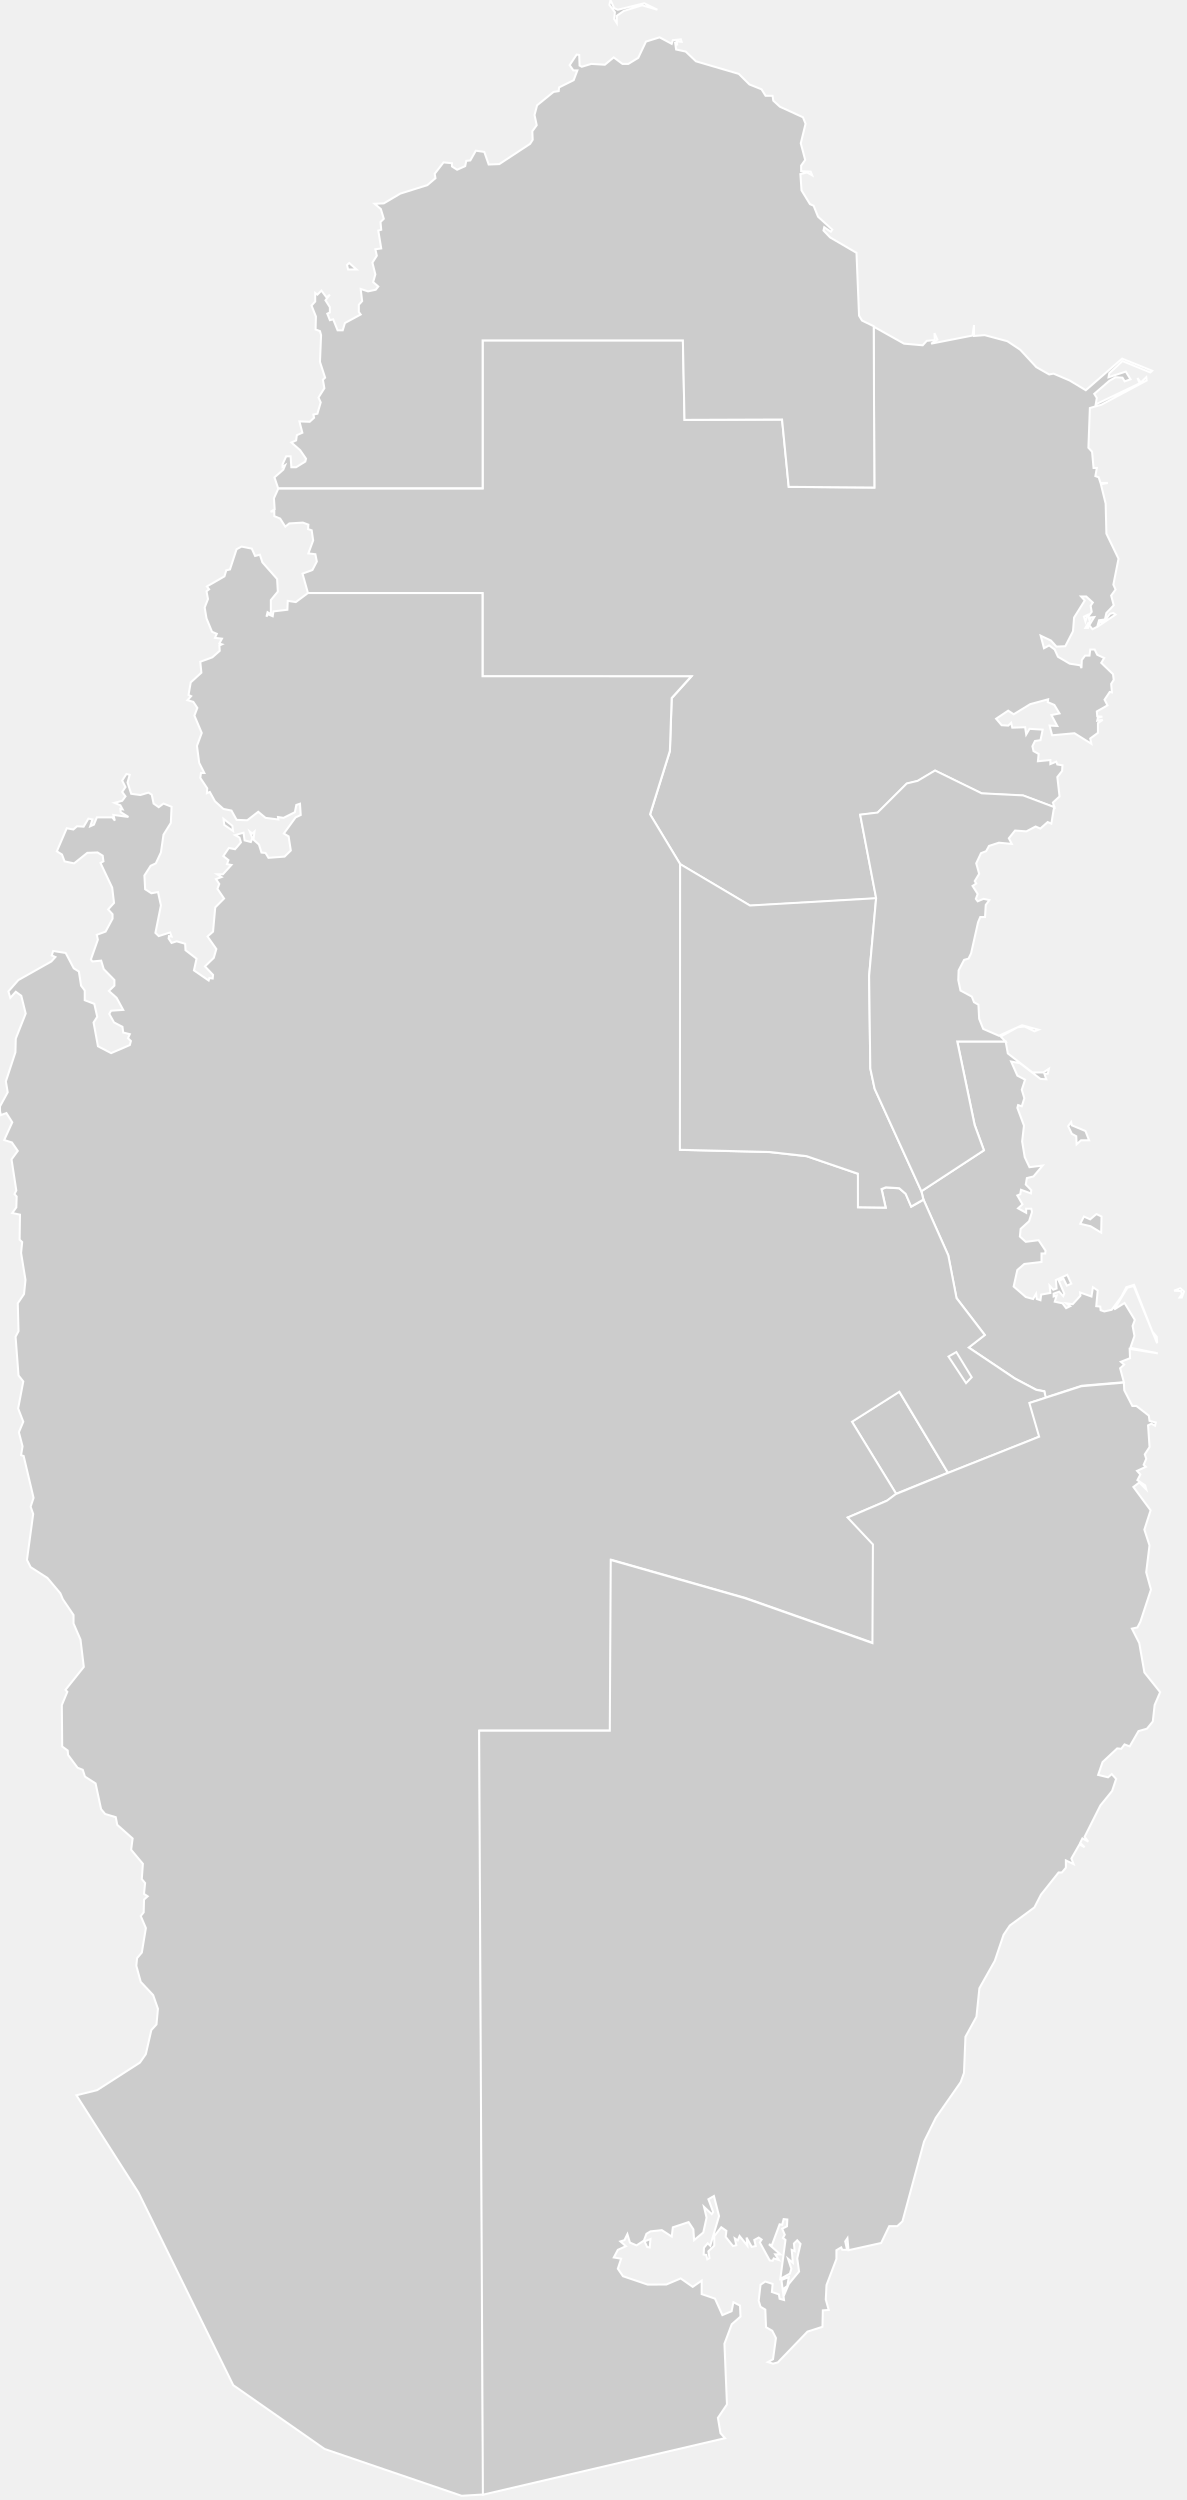
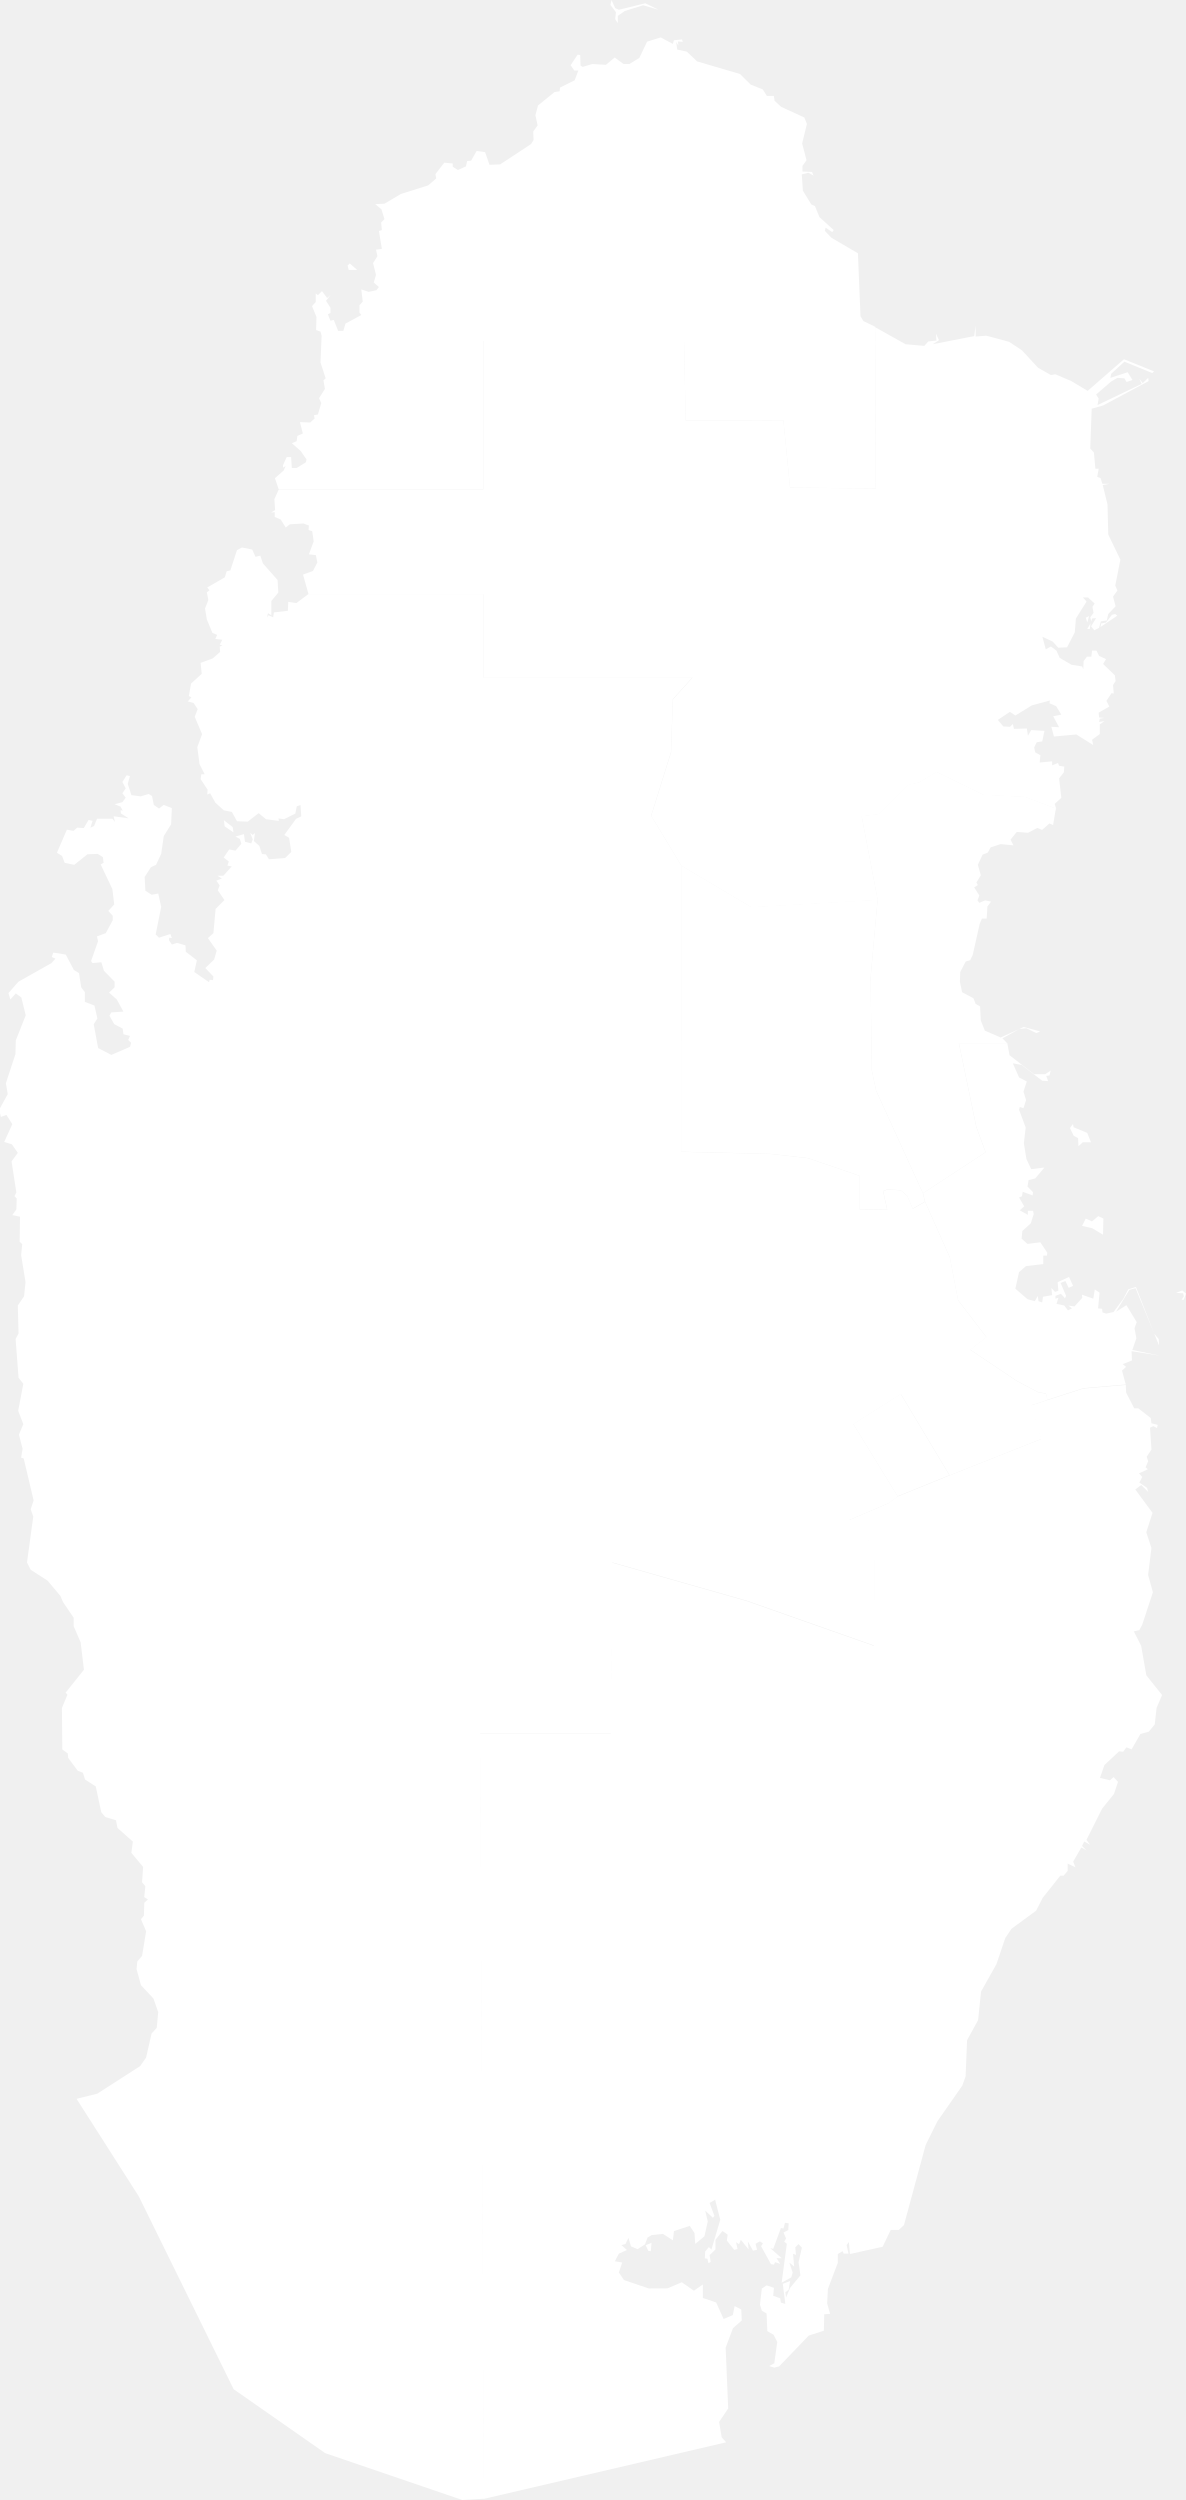
<svg xmlns="http://www.w3.org/2000/svg" xmlns:ns1="http://amcharts.com/ammap" version="1.1">
  <defs>
    <style type="text/css">
			.land
			{
- 				fill: #CCCCCC;
+ 				fill: #fff;
				fill-opacity: 1;
- 				stroke:white;
				stroke-opacity: 1;
				stroke-width:0.5;
			}
		</style>
    <ns1:ammap projection="mercator" leftLongitude="50.75" topLatitude="26.184" rightLongitude="51.648" bottomLatitude="24.464" />
  </defs>
  <g>
    <path id="QA-DA" title="Ad Dawḩah" class="land" d="M232.42,361.13l-12.7,5.16l0,0l-10.85,-17.7l11.62,-7.36L232.42,361.13zM275.59,338.93h0.09l0,0H275.59zM238.27,337.72l-1.38,1.44l-4.31,-6.52l1.92,-1.1L238.27,337.72zM289.43,315.9l0.9,0.79l-0.54,1.48h-0.54l0.56,-0.84l-0.2,-0.74l-1.71,-0.1L289.43,315.9zM268.85,297.71l1.26,0.59l-0.09,3.96l-2.61,-1.58l-2.52,-0.59l0.9,-1.78l1.53,0.69L268.85,297.71zM262.65,275.16l0.18,0.79l3.33,1.39l0.9,2.28h-1.98L264,280.6l-0.09,-1.98l-1.08,-0.59l-0.9,-1.88L262.65,275.16zM275.59,338.93l-10.34,0.88l-8.87,2.87l0,0l-0.32,-1.54l-2.01,-0.38l-5.19,-2.75l-11.35,-7.62l3.95,-3.07l-6.93,-9.05l-2.02,-10.48l-6.07,-13.65l0,0l-0.49,-2.05l0,0l15.33,-10.03l-2.28,-6.24l-4.25,-20.45h11.84l0,0l0.54,2.95l6.02,4.65h2.7l1.35,-0.89l-0.27,1.19l-0.81,0.1l0.45,1.29l-1.44,-0.1l-5.03,-3.86l-2.16,-0.4l1.53,3.46l1.89,0.99l-0.81,2.47l0.63,2.08l-0.63,1.98l-0.9,-0.3l-0.18,0.69l1.62,4.35l-0.45,3.86l0.63,3.86l1.17,2.47l3.23,-0.4l-2.25,2.67l-1.62,0.4l-0.27,1.58l1.35,1.39l-0.09,0.79l-2.43,-0.89l-0.18,1.09l-0.72,0.3l1.26,2.17l-1.08,0.99l1.98,1.09v-0.99h1.26l0.18,0.79l-0.72,2.27l-2.07,1.88l-0.18,1.88l1.44,1.29l3.14,-0.4l1.71,2.57l-0.09,0.69h-0.9v2.08l-4.22,0.49l-1.71,1.48l-0.9,4.05l2.97,2.57l1.8,0.49l0.72,-1.28l0.18,1.28l0.9,0.3l0.18,-1.38l2.25,-0.4l-0.18,-1.78l0.9,0.99l0.81,-0.3l-0.18,-2.08l2.79,-1.28l0.99,2.17l-1.08,0.49l-0.81,-1.68l-1.17,0.49l1.35,3.16l-0.27,0.59l-0.99,-1.09l-1.35,0.49v0.69l0.72,-0.2l-0.45,1.48l1.89,0.4l0.9,1.19l0.99,-0.49l-0.9,-0.69l1.53,0.2l1.89,-2.08l-0.09,-0.79l2.79,0.99l0.36,-2.27l1.17,0.79l-0.36,3.85l0.99,0.1l0.09,0.89l0.9,0.3l1.8,-0.4l2.39,-3.21l1.21,-2.33l1.89,-0.59l4.49,11.47l1.08,1.28l0.09,1.58l-5.75,-14.03l-1.53,0.4l-3.23,5.34l2.52,-1.58l2.52,4.15l-0.54,1.48l0.45,2.47l-0.99,2.87l6.74,1.38l-6.92,-1.09l0.09,2.27l-2.25,0.89l0.81,0.69l-0.99,0.89L275.59,338.93z" />
    <path id="QA-KH" title="Al Khawr wa adh Dhakhīrah" class="land" d="M266.96,152.59l-0.18,1.39h-0.63L266.96,152.59zM266.61,150.81l-0.45,1.59l-0.36,-1.19L266.61,150.81zM272.99,150.31l0.54,0.4l-4.13,2.78l0.17,-0.88l1.17,-0.21l1.45,-1.89L272.99,150.31zM214.22,80.09l0,-0.1l0,0L214.22,80.09zM214.22,80.09l7.46,4.18l4.58,0.4l0.99,-1.09l1.98,-0.2l-0.09,-1.69l0.72,1.59l-1.53,0.99l10.15,-1.99l0.36,-2.58v2.68l2.61,-0.2l5.57,1.49l3.15,2.09l3.95,4.27l3.15,1.79l1.08,-0.2l3.95,1.69l3.95,2.38l8.9,-7.75l7.37,2.98l-0.45,0.4l-6.83,-2.78l-3.23,2.98l-0.18,0.99l4.22,-1.39l1.17,1.89l-1.44,0.5l-0.54,-0.9l-1.71,-0.1l-1.53,0.89l-3.68,3.18l0.63,0.99l-0.27,1.59l10.78,-5.17l-0.54,-1.29l0.81,1.09l1.35,-1.29l0.09,0.8l-11.14,5.96l-2.78,0.79l-0.36,9.74l0.9,0.99l0.36,3.97h0.81l-0.36,1.99l0.81,0.3l0.45,1.39h1.8l-1.71,0.3l1.17,4.77l0.18,7.35l2.97,6.16l-1.26,6.35l0.54,1.19l-1.08,1.49l0.63,2.38l-1.8,1.89l-0.36,1.59l-1.44,0.2l-0.45,1.59l-1.17,0.6l-0.78,-0.97l1.23,-2.01l-0.99,0.1l-0.18,0.7l-0.27,-0.99l0.81,-1.09l-0.27,-1.49l0.54,-0.79l-1.62,-1.49h-1.26l0.9,0.99l-2.61,4.17l-0.27,3.37l-1.89,3.67l-2.16,0.1l-1.35,-1.49l-2.52,-1.19l0.81,3.08l1.26,-0.69l1.35,0.99l0.81,1.79l2.88,1.69l2.61,0.4l0.27,0.69l0.09,-1.98l0.81,-1.09h1.08l0.18,-1.49h1.08l0.63,1.29l1.71,0.79l-0.72,1.19l2.88,2.78l0.18,1.39l-0.63,0.99l0.18,2.08l-0.54,-0.1l-1.26,1.89l0.72,1.39l-2.61,1.49l0.09,1.19l1.26,0.1l-1.08,0.2l-0.18,0.79l1.35,-0.2l-1.17,0.79v2.38l-1.89,1.39l0.27,1.29l-4.13,-2.58l-5.48,0.5l-0.63,-2.38l1.89,0.1l-1.44,-2.68l1.98,-0.4l-1.26,-2.08l-1.62,-0.69l0.09,-0.69l-4.4,1.19l-4.04,2.48l-1.35,-0.89l-2.96,1.98l1.35,1.59l1.62,0.1l0.72,-0.69l0.27,1.19l3.15,-0.1l0.27,1.78l0.81,-1.39l3.23,0.2l-0.54,2.58l-1.35,0.2l-0.63,1.29l0.27,1.19l1.26,0.7l-0.18,1.79l3.05,-0.3v0.99l1.44,-0.59l0.27,0.69l1.26,0.2l-0.09,1.39l-1.17,1.49l0.54,4.76l-1.62,1.49l0.36,1.19l0,0l-7.65,-2.87l-10.16,-0.51l-11.43,-5.6l-4.27,2.55l-2.66,0.64l-7.16,7.13l-4.27,0.51l3.93,20.5l0,0l-30.94,1.78l-17.13,-10.16l0,0l-7.39,-12.22l4.86,-15.55l0.44,-12.96l4.8,-5.32l-51.19,-0.02v-20.4h-42.8l0,0l-1.35,-4.82l2.43,-0.89l1.08,-2.08l-0.36,-1.79l-1.71,-0.2l1.17,-3.18l-0.36,-2.48l-0.9,-0.3l0.09,-1.09l-1.35,-0.5l-3.32,0.2l-0.99,0.79l-1.26,-1.98l-1.44,-0.6v-1.19l-0.9,0.1l0.99,-0.6l-0.18,-2.68l1.08,-2.4l0,0h50.1V83.47h49.11l0.4,19.49l23.92,-0.08l1.63,16.51l21,0.17L214.22,80.09z" />
    <path id="QA-MS" title="Ash Shamāl" class="land" d="M85.63,64.49l1.8,1.59h-2.07l-0.27,-1.09L85.63,64.49zM161.74,9.16l2.97,1.59l0.27,-0.9l1.98,-0.2l0.18,0.6l-1.17,-0.1l0.09,1l-0.54,-0.9l0.27,1.89l2.34,0.5l2.52,2.39l10.51,3.09l2.61,2.59l2.97,1.19l0.99,1.59h1.71l0.18,1.19l1.62,1.49l5.66,2.59l0.63,1.59l-1.17,4.78l1.08,4.08l-0.99,1.39v1.39l2.34,0.1l0.36,0.9l-1.26,-0.7l-1.62,0.4l0.27,3.98l2.07,3.38l0.9,0.4l1.08,2.69l3.5,3.18l-0.36,0.5l-1.62,-1.09l-0.18,0.8l1.62,1.69l6.47,3.78l0.63,15.41l0.72,1.19l2.87,1.39l0,0l0.01,0.1l0,0l0,0l0,0l0.15,39.46l-21,-0.17l-1.63,-16.51l-23.92,0.09l-0.4,-19.49h-49.11v36.25H68.2l0,0l-0.9,-2.66l2.16,-1.89l0.45,-1.09l-0.63,0.4v-0.6l0.9,-1.99h1.08l0.18,2.68h1.17l2.25,-1.39l0.18,-0.7l-1.44,-2.09l-2.16,-1.89l1.17,-0.5l0.18,-1.29l1.35,-0.6l-0.72,-2.78l2.52,0.1l1.08,-0.99l-0.18,-0.79l0.99,-0.2l0.81,-2.78l-0.54,-1.19l1.44,-2.28l-0.36,-2.09l0.54,-0.5l-1.26,-3.87l0.27,-6.56l-0.27,-0.99l-1.08,-0.4l0.09,-3.18l-1.08,-2.68l0.9,-0.99v-2.09l0.54,0.4l0.99,-0.99l1.26,1.69l0.81,-0.7l-1.08,1.39l1.08,1.69v1.29l-0.63,0.3l0.63,1.59l0.81,-0.2l1.08,2.69h1.26l0.54,-1.79l3.86,-2.09l-0.45,-0.6v-1.79l0.81,-0.9l-0.36,-2.98l1.8,0.6l1.89,-0.4l0.63,-0.79l-1.26,-1.09l0.54,-1.89l-0.72,-2.88l1.08,-1.69l-0.36,-1.59l1.44,-0.2l-0.72,-4.38l0.72,-0.2l-0.18,-1.89l0.81,-0.8l-0.72,-2.39l-1.53,-1.29l2.25,-0.1l4.04,-2.39l6.65,-2.09l1.98,-1.69l-0.18,-1.09l2.16,-2.79l2.07,0.2v0.8l1.26,0.8l1.98,-0.89l0.27,-1.29l0.99,-0.1l1.35,-2.39l2.07,0.3l1.08,3.09l2.61,-0.1l7.55,-4.97l0.63,-0.99l-0.09,-2.09l1.08,-1.49l-0.54,-2.49l0.63,-2.39l4.04,-3.28l1.26,-0.2l0.09,-0.9l3.59,-1.79l0.9,-2.39h-0.99l-0.9,-1.29l1.71,-2.59l0.63,0.1l0.09,2.59l0.54,0.3l2.34,-0.7l3.32,0.2l2.16,-1.79l2.16,1.59h1.44l2.43,-1.49l1.89,-3.98L161.74,9.16zM149.7,0l0.9,1.99l0.9,0.4l6.47,-1.59l3.24,1.59l-3.77,-1.1l-4.49,1.4l-1.71,1.19v1.79L150.6,4.68l0.18,-1.69l-1.35,-1.79L149.7,0z" />
    <path id="QA-RA" title="Ar Rayyān" class="land" d="M54.81,200.79l2.16,1.69l0.18,1.29l-2.16,-1.49L54.81,200.79zM59.22,134.03l2.52,0.5l0.81,1.79l1.17,-0.3l0.63,1.89l3.6,4.07l0.18,3.08l-1.71,2.08v3.47l-0.81,-0.49l-0.27,1.09l0.36,-0.6l1.17,0.5l0.18,-1.19l3.42,-0.4l0.09,-2.18l1.98,0.3l2.97,-2.22l0,0h42.8v20.4l51.19,0.02l-4.8,5.32l-0.44,12.96l-4.86,15.55l7.39,12.23l0,0l-0.05,70.06l21.95,0.54l9.12,1.02l12.59,4.32l0.02,8.21l6.78,0.1l-1,-4.54l1.06,-0.42l3.27,0.21l1.59,1.38l1.34,3.12l3,-1.71l0,0l6.07,13.65l2.02,10.48l6.93,9.05l-3.94,3.07l11.35,7.62l5.2,2.75l2.01,0.38l0.32,1.54l0,0l-3.87,1.25l2.4,8.26l-22.48,8.93l0,0l-11.93,-19.9l-11.62,7.36l10.85,17.7l0,0l-2.15,1.61l-9.63,4.12l6.2,6.6l-0.11,24.2l-31.23,-11l-32.94,-9.38l-0.23,41.87H117.58l0.92,187.33l0,0L113.19,612l-33.6,-11.48l-22.4,-15.65l-23.21,-47.19l-15.24,-23.89l5.08,-1.26l10.5,-6.76l1.44,-2.07l1.35,-5.9l1.26,-1.38l0.36,-3.84l-1.17,-3.35l-3.05,-3.25l-1.08,-3.94l0.18,-1.87l1.17,-1.38l0.99,-6.01l-1.26,-2.95l0.72,-0.89l0.09,-3.15L36.21,465l-0.9,-0.59l0.27,-2.66l-0.81,-0.98l0.27,-3.74l-2.88,-3.45l0.36,-2.76l-3.77,-3.35l-0.36,-1.87l-2.61,-0.79l-0.99,-1.18l-1.35,-6.31l-2.61,-1.68l-0.54,-1.67l-1.26,-0.49l-2.34,-3.15l-0.09,-1.08l-1.35,-0.99l-0.09,-10.15l1.35,-3.25l-0.45,-0.49l4.49,-5.62l-0.81,-6.71l-1.71,-3.95v-2.07l-2.61,-3.85l-0.63,-1.48l-3.15,-3.75l-4.13,-2.66l-0.9,-1.78l1.53,-11.25l-0.63,-1.78l0.72,-2.17l-2.43,-10.27l-0.63,-0.2l0.36,-2.17l-0.9,-3.46l1.08,-2.57l-1.26,-3.26l1.26,-6.62l-1.17,-1.48l-0.72,-9.48l0.72,-1.38l-0.18,-6.82l1.53,-2.27l0.36,-3.46l-1.08,-6.62l0.27,-2.67l-0.63,-0.59l0.09,-6.13l-1.89,-0.4l0.99,-1.38l0.09,-2.67l-0.54,-0.59l0.45,-0.89l-1.17,-7.62l1.53,-2.08l-1.44,-2.08l-1.89,-0.59l1.98,-4.35l-1.44,-2.27l-1.35,0.5L0,272.49V271.3l1.89,-3.46l-0.45,-2.67l2.34,-7.13l0.09,-3.36l2.43,-6.14l-1.08,-4.36l-1.35,-0.99l-1.35,1.49l-0.45,-1.58l2.43,-2.77l8.09,-4.56l0.99,-1.09l-0.9,-0.4l0.36,-1.09l3.06,0.49l1.98,3.76l1.26,0.79l0.54,3.47l0.9,1.19v2.38l2.34,0.89l0.72,3.17l-0.9,1.39l1.08,5.84l3.23,1.68l4.58,-1.98l0.27,-0.99l-0.72,-0.69l0.45,-0.99l-1.62,-0.4l-0.18,-1.39l-2.07,-1.09l-1.17,-2.08l0.45,-0.79l2.97,-0.2l-1.62,-2.97l-1.89,-1.68l1.35,-1.29v-1.39l-2.61,-2.67l-0.63,-2.08l-2.16,0.2l-0.36,-0.49l1.71,-4.85l-0.27,-1.19l2.16,-0.79l1.71,-3.17v-1.09l-1.08,-1.19l1.44,-1.58l-0.45,-3.76l-2.87,-6.04l0.72,-0.4l-0.18,-1.39l-1.26,-0.79l-2.52,0.1l-3.23,2.58l-2.34,-0.49l-0.63,-1.68l-1.26,-0.79l2.43,-5.65l1.62,0.3l0.9,-0.79l1.62,0.1l1.17,-1.98l0.99,0.2l-0.54,1.68l0.9,-0.4l0.72,-1.78h3.78l0.63,0.79l-0.36,-1.39l3.69,0.5l-1.89,-1.19l-0.09,-0.79l0.54,0.1l-0.54,-0.99l-1.44,-0.59l1.89,-0.5l0.81,-1.09l-0.81,-1.09l0.81,-1.19l-0.81,-1.59L31,189.79l0.81,0.2l-0.54,1.88l0.9,2.78l2.25,0.3l1.98,-0.59l0.81,0.5l0.45,2.18l1.26,0.89l1.17,-0.89l1.98,0.79l-0.18,3.96l-1.8,2.88l-0.63,4.36l-1.26,2.68l-1.26,0.59l-1.53,2.38l0.18,3.37l1.53,0.99l1.62,-0.3l0.72,3.27l-1.35,6.74l0.81,0.79l2.79,-0.89l0.36,0.99l-0.63,-0.1l-0.09,0.59l0.72,1.09l1.26,-0.4l2.07,0.6l0.09,1.58l2.7,2.08l-0.63,2.87l3.6,2.48l0.18,-0.59l0.81,0.1l0.09,-0.89l-1.98,-2.08l2.16,-2.08l0.63,-2.18l-2.16,-3.07l1.35,-1.19l0.54,-5.94l2.16,-2.18l-1.62,-2.38l0.45,-1.19l-0.81,-1.19l1.35,-0.5l-1.08,-0.69h1.44l2.07,-2.28l-1.08,-0.2l0.36,-0.99l-1.26,-0.99l1.35,-1.98l1.53,0.3l1.44,-1.68l-0.36,-1.19l-1.08,-0.59l2.07,-0.59l0.27,1.88l1.53,0.4l0.36,-0.99l-0.63,-1.58l0.63,0.5l0.54,-0.49l-0.27,1.98l1.35,1.19l0.63,1.98l0.99,0.1l0.72,1.19l3.95,-0.3l1.53,-1.49l-0.54,-3.47l-1.17,-0.69l2.88,-3.96l1.26,-0.59l-0.18,-2.77l-0.9,0.3l-0.36,1.78l-2.78,1.39l-1.35,-0.2l0.09,0.6l-3.14,-0.4l-1.8,-1.49l-2.69,2.08l-2.61,-0.1l-1.26,-2.28l-1.98,-0.4l-2.07,-1.88l-1.26,-2.28l-0.72,0.3l0.09,-1.19l-1.71,-2.58l0.18,-1.19h0.81l-1.26,-2.48l-0.54,-4.16l1.17,-3.17l-1.8,-4.26l0.72,-1.88l-0.99,-1.49l-1.44,-0.4l0.9,-0.99l-0.63,-0.3l0.54,-3.08l2.61,-2.38l-0.27,-2.68l2.97,-1.09l1.8,-1.59l-0.09,-1.29l0.63,-0.3l-0.63,-0.2l0.63,-1.19l-1.71,-0.2l0.45,-0.99l-1.17,-0.5l-1.35,-3.27l-0.45,-2.68l0.81,-2.08l-0.36,-1.89l0.63,-0.5l-0.54,-0.69l4.31,-2.48l0.45,-1.49l0.9,-0.2l1.62,-4.96L59.22,134.03zM234.5,331.54l3.77,6.18l-1.38,1.44l-4.31,-6.52L234.5,331.54z" />
    <path id="QA-US" title="Umm Şalāl" class="land" d="M166.77,211.88L183.9,222.04L214.84,220.25L214.84,220.25L213.12,239.31L213.41,261.99L214.47,266.97L225.93,292.11L225.93,292.11L226.42,294.15L226.42,294.15L223.42,295.86L222.08,292.74L220.49,291.36L217.22,291.15L216.16,291.57L217.17,296.12L210.38,296.02L210.37,287.81L197.78,283.5L188.66,282.48L166.72,281.94z" />
    <path id="QA-WA" title="Al Wakrah" class="land" d="M159.5,549.04l-0.18,2.06l-0.63,-0.1l-0.63,-1.38L159.5,549.04zM275.59,339.03l0.09,1.88l1.98,3.85h0.99l3.05,2.37l0.18,1.28l1.53,0.4l-0.18,0.79l-0.9,-0.49l-0.81,0.4l0.36,5.33l-1.17,1.78l0.36,1.09l-0.63,1.48l0.54,0.49l-2.16,0.99l0.81,0.89l-0.72,1.38l1.89,1.28l0.27,0.99l-1.71,-1.68l-1.44,1.09l4.22,5.73l-1.53,4.74l1.26,3.85l-0.81,6.61l1.17,4.24l-2.6,7.89l-0.72,1.38l-1.35,0.3l1.8,3.55l1.26,7.2l3.86,4.83l-1.35,3.15l-0.45,4.04l-1.44,1.77l-2.07,0.59l-2.16,3.75l-1.26,-0.49l-0.81,1.08l-0.99,-0.1l-3.59,3.35l-1.08,3.15l2.43,0.59l0.9,-0.79l1.08,1.18l-0.99,2.96l-2.88,3.55l-3.86,7.69l0.9,1.18l-1.44,-0.79l-0.54,1.08l1.08,1.08l-1.26,-0.69l-1.98,3.45l0.54,1.38l-1.89,-0.89l0,1.77l-0.99,1.18h-0.81l-4.31,5.42l-1.62,3.15l-6.02,4.43l-1.53,2.27l-2.16,6.4l-3.77,6.7l-0.72,6.99l-2.7,4.92l-0.36,8.86l-0.81,2.26l-6.11,8.76l-2.87,5.81l-5.3,19.57l-1.26,1.18h-1.98l-1.98,4.13l-8,1.77l-0.27,-2.95l-0.54,0.79l0.45,2.06h-1.17l-0.27,-0.59l-1.17,0.69v2.16l-2.43,6.39l-0.18,3.54l0.72,2.56l-1.44,0.1l-0.09,4.03l-3.68,1.18l-7.28,7.56l-1.17,0.3l-1.26,-0.39l1.26,-0.69l0.72,-5.21l-0.9,-1.77l-1.53,-0.88l-0.18,-4.32l-1.17,-0.69l-0.45,-1.47l0.45,-3.93l1.17,-0.79l1.8,0.59l-0.18,1.97l1.71,0.59l0.18,1.08l1.08,0.3l-0.63,-4.91l1.8,-0.69l-0.36,2.16l-0.81,0.59l0.18,1.28l0.99,-2.36l2.52,-3.05l-0.45,-3.24l0.81,-3.54l-0.81,-0.88l-0.81,0.79l0.18,1.87l-0.72,-0.3l0.27,3.15l-1.17,-0.98l0.81,2.46l-0.36,1.18l-2.34,1.28l1.26,-9.54l-0.63,-0.49l0.45,-0.79l-0.63,-1.47l1.17,-0.59l0.09,-1.67l-0.9,-0.1l-0.36,1.38l-0.63,-0.1l-1.89,5.11l-0.72,-0.2l2.79,2.46h-1.26l0.9,1.38l-1.26,-0.39l-0.27,0.59l-0.72,-0.1l-2.43,-4.42l0.45,-0.69l-0.72,-0.49l-1.08,0.59l0.36,1.48l-0.99,0.2l-1.26,-2.26l0.18,1.97l-1.89,-2.36l-0.45,1.08l-0.72,-0.49l0.36,1.67l-0.81,0.2l-1.8,-2.26l0.18,-1.47l-1.26,-0.88l-1.71,2.16v2.36l-1.44,1.38l0.27,1.67l-0.54,0.3l-0.27,-1.08l-0.63,-0.1l0.09,-1.67l0.9,-1.08l0.63,0.59l2.16,-7.27l-1.26,-4.92l-1.35,0.79l1.17,3.15l-0.36,0.49l-1.89,-1.77l0.63,2.65l-0.81,3.64l-2.25,1.87l-0.18,-2.65l-1.17,-1.77l-3.86,1.28l-0.27,2.26l-2.43,-1.57l-2.78,0.3l-0.99,0.59l-0.63,1.67l-1.8,1.18l-1.62,-0.69l-0.63,-2.07l-0.72,1.48l-0.99,0.3l1.35,1.18l-1.98,0.89l-0.99,1.87l1.8,0.3l-0.81,2.46l1.26,1.84l6.05,2.05l4.59,-0.02l3.51,-1.49l2.96,2.07l2.19,-1.54v3.31l3.26,1.11l1.82,4.04l2.26,-0.96l0.44,-2.2l1.62,0.83l0.12,2.69l-2.15,1.89l-1.79,4.77l0.62,14.88l-2.22,3.3l0.63,3.76l1.1,1.22l-59.36,13.86l0,0l-0.92,-187.33h32.04l0.23,-41.87l32.94,9.38l31.23,11l0.12,-24.19l-6.2,-6.6l9.63,-4.12l2.15,-1.61l0,0l12.7,-5.16l0,0l22.48,-8.93l-2.4,-8.26l3.87,-1.25l0,0l8.88,-2.87l10.34,-0.88l0,0l0,0l0,0h0.09l0,0L275.59,339.03z" />
    <path id="QA-ZA" title="Az̧ Za̧`āyin" class="land" d="M258.34,198.71L257.8,201.98L256.9,201.58L255.1,203.17L253.94,202.67L251.69,203.86L248.9,203.66L247.38,205.55L248.1,206.94L244.95,206.64L242.52,207.43L241.81,208.72L240.55,209.21L239.38,211.69L240.1,214.27L239.02,216.05L239.38,216.65L238.48,217.24L239.74,219.22L239.29,220.41L239.74,221.01L241.18,220.41L242.61,220.71L241.72,221.9L241.54,224.87L240.37,224.87L239.83,226.16L238.12,233.78L237.49,235.07L236.41,235.37L235.07,237.94L234.98,240.32L235.52,242.89L238.3,244.38L238.84,245.76L239.92,246.36L240.1,249.82L241.09,252.3L244.95,253.98L250.61,251.41L254.65,252.5L253.67,252.89L251.24,251.71L249.53,251.9L245.4,254.18L246.57,255.39L246.57,255.39L234.73,255.39L238.98,275.83L241.26,282.07L225.93,292.11L225.93,292.11L214.47,266.97L213.41,261.99L213.12,239.31L214.84,220.25L214.84,220.25L210.92,199.76L215.19,199.25L222.35,192.11L225,191.48L229.28,188.93L240.71,194.53L250.87,195.04L258.52,197.92L258.52,197.92z" />
  </g>
</svg>
